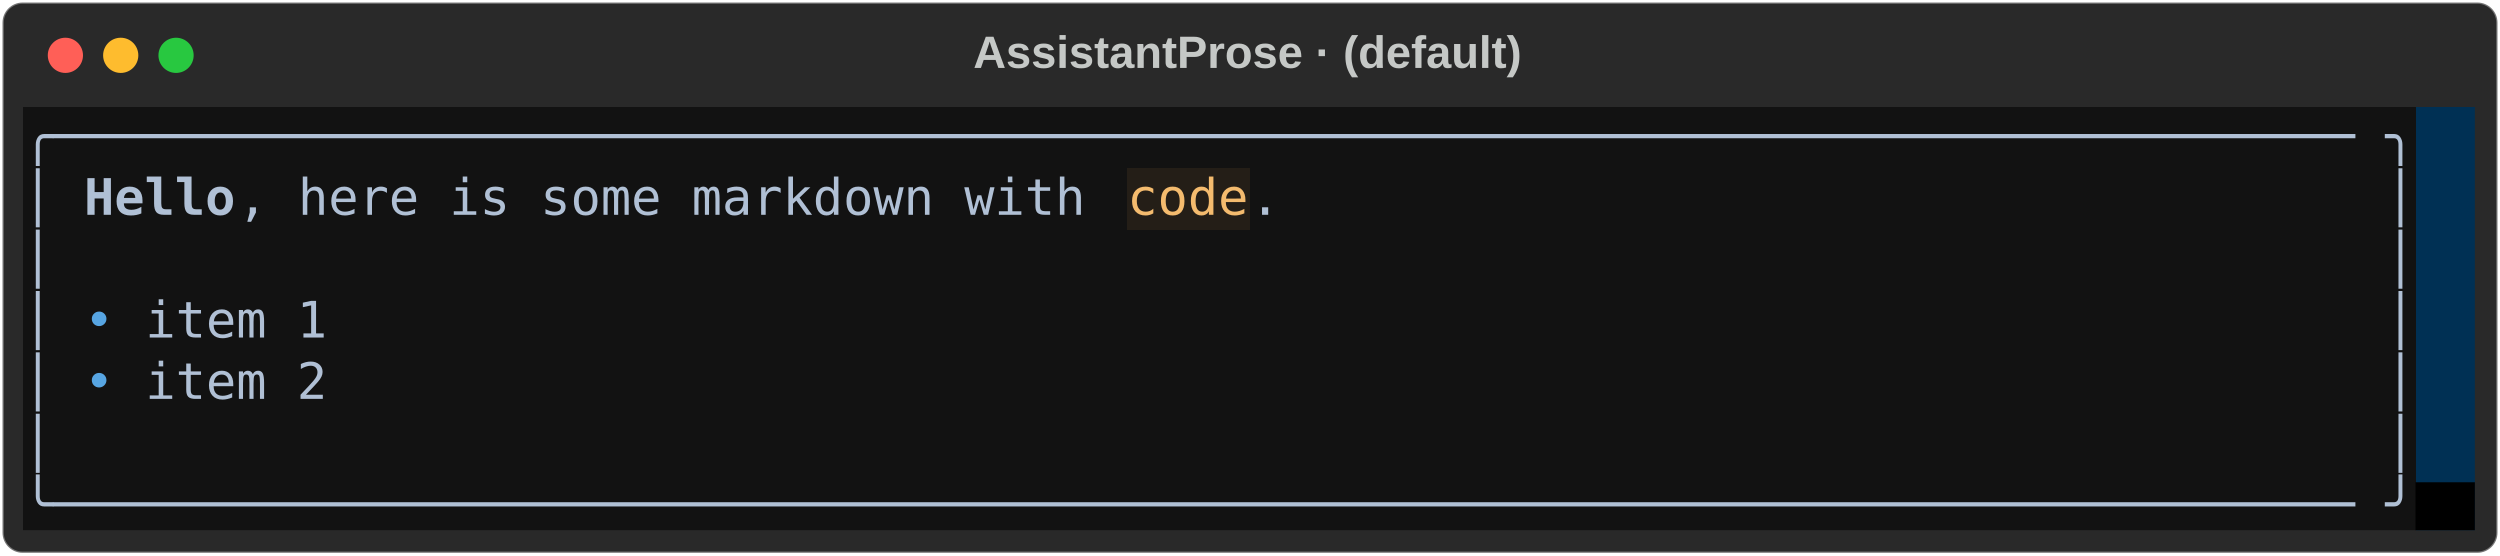
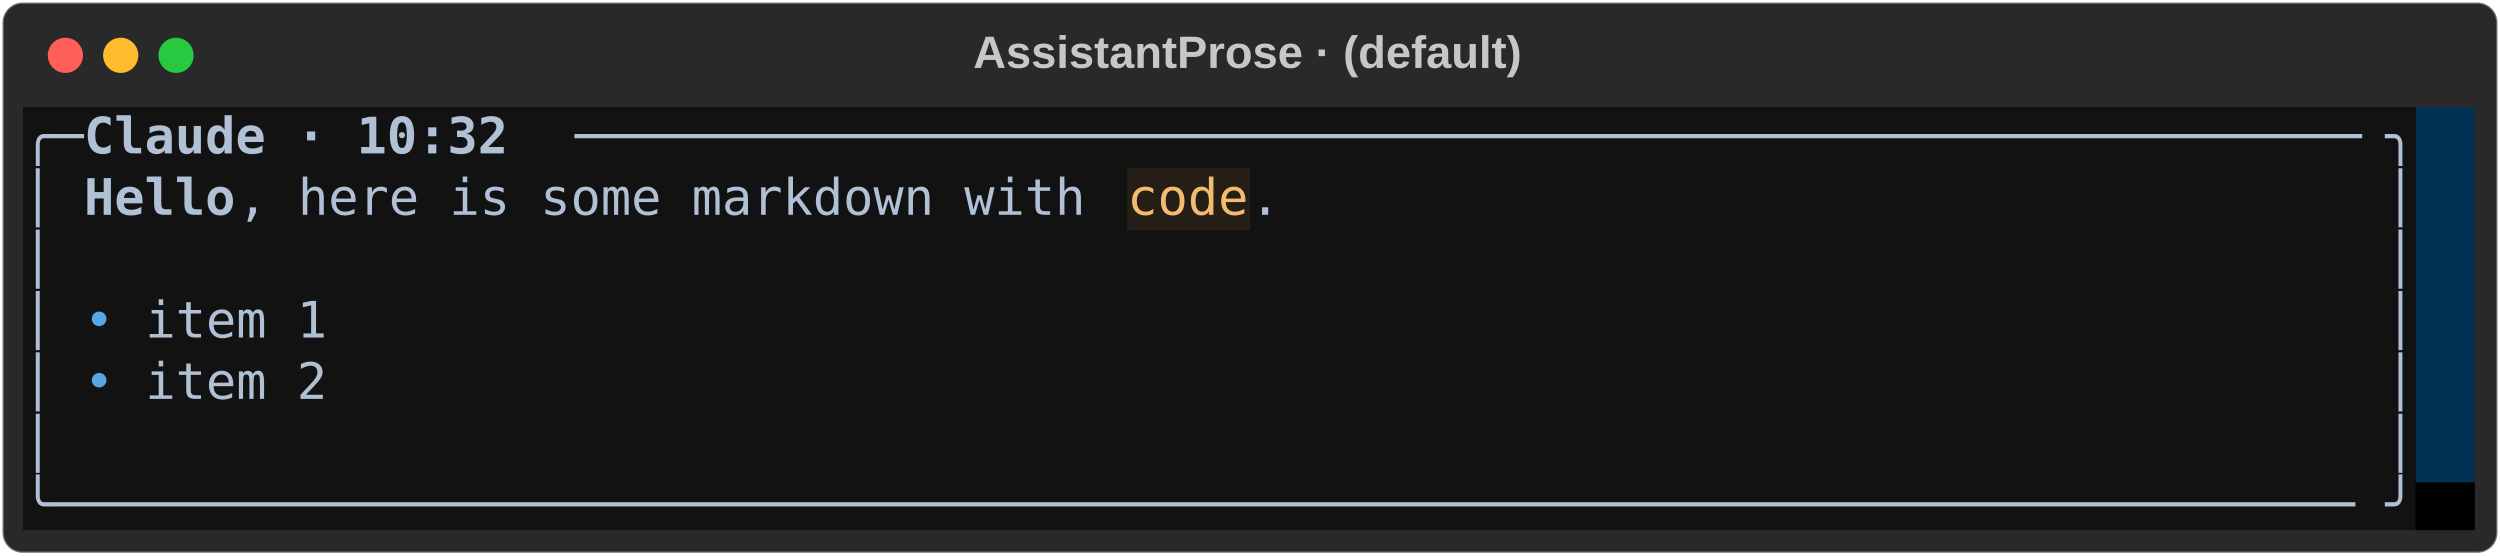
<svg xmlns="http://www.w3.org/2000/svg" class="rich-terminal" viewBox="0 0 994 220.8">
  <style>

    @font-face {
        font-family: "Fira Code";
        src: local("FiraCode-Regular"),
                url("https://cdnjs.cloudflare.com/ajax/libs/firacode/6.2.0/woff2/FiraCode-Regular.woff2") format("woff2"),
                url("https://cdnjs.cloudflare.com/ajax/libs/firacode/6.2.0/woff/FiraCode-Regular.woff") format("woff");
        font-style: normal;
        font-weight: 400;
    }
    @font-face {
        font-family: "Fira Code";
        src: local("FiraCode-Bold"),
                url("https://cdnjs.cloudflare.com/ajax/libs/firacode/6.2.0/woff2/FiraCode-Bold.woff2") format("woff2"),
                url("https://cdnjs.cloudflare.com/ajax/libs/firacode/6.2.0/woff/FiraCode-Bold.woff") format("woff");
        font-style: bold;
        font-weight: 700;
    }

-     .terminal-1890815748-matrix {
+     .terminal-2855010031-matrix {
        font-family: Fira Code, monospace;
        font-size: 20px;
        line-height: 24.4px;
        font-variant-east-asian: full-width;
    }

-     .terminal-1890815748-title {
+     .terminal-2855010031-title {
        font-size: 18px;
        font-weight: bold;
        font-family: arial;
    }

-     .terminal-1890815748-r1 { fill: #b0c0d5 }
- .terminal-1890815748-r2 { fill: #121212 }
- .terminal-1890815748-r3 { fill: #c5c8c6 }
- .terminal-1890815748-r4 { fill: #b0c0d5;font-weight: bold }
- .terminal-1890815748-r5 { fill: #f4bb6e }
- .terminal-1890815748-r6 { fill: #57a5e2 }
- .terminal-1890815748-r7 { fill: #000000 }
+     .terminal-2855010031-r1 { fill: #b0c0d5 }
+ .terminal-2855010031-r2 { fill: #b0c0d5;font-weight: bold }
+ .terminal-2855010031-r3 { fill: #121212 }
+ .terminal-2855010031-r4 { fill: #c5c8c6 }
+ .terminal-2855010031-r5 { fill: #f4bb6e }
+ .terminal-2855010031-r6 { fill: #57a5e2 }
+ .terminal-2855010031-r7 { fill: #000000 }
    </style>
  <defs>
-     <clipPath id="terminal-1890815748-clip-terminal">
+     <clipPath id="terminal-2855010031-clip-terminal">
      <rect x="0" y="0" width="975.0" height="169.8" />
    </clipPath>
-     <clipPath id="terminal-1890815748-line-0">
+     <clipPath id="terminal-2855010031-line-0">
      <rect x="0" y="1.5" width="976" height="24.65" />
    </clipPath>
-     <clipPath id="terminal-1890815748-line-1">
+     <clipPath id="terminal-2855010031-line-1">
      <rect x="0" y="25.9" width="976" height="24.65" />
    </clipPath>
-     <clipPath id="terminal-1890815748-line-2">
+     <clipPath id="terminal-2855010031-line-2">
      <rect x="0" y="50.3" width="976" height="24.65" />
    </clipPath>
-     <clipPath id="terminal-1890815748-line-3">
+     <clipPath id="terminal-2855010031-line-3">
      <rect x="0" y="74.7" width="976" height="24.65" />
    </clipPath>
-     <clipPath id="terminal-1890815748-line-4">
+     <clipPath id="terminal-2855010031-line-4">
      <rect x="0" y="99.1" width="976" height="24.65" />
    </clipPath>
-     <clipPath id="terminal-1890815748-line-5">
+     <clipPath id="terminal-2855010031-line-5">
      <rect x="0" y="123.5" width="976" height="24.65" />
    </clipPath>
  </defs>
  <rect fill="#292929" stroke="rgba(255,255,255,0.35)" stroke-width="1" x="1" y="1" width="992" height="218.8" rx="8" />
-   <text class="terminal-1890815748-title" fill="#c5c8c6" text-anchor="middle" x="496" y="27">AssistantProse · (default)</text>
+   <text class="terminal-2855010031-title" fill="#c5c8c6" text-anchor="middle" x="496" y="27">AssistantProse · (default)</text>
  <g transform="translate(26,22)">
    <circle cx="0" cy="0" r="7" fill="#ff5f57" />
    <circle cx="22" cy="0" r="7" fill="#febc2e" />
    <circle cx="44" cy="0" r="7" fill="#28c840" />
  </g>
-   <g transform="translate(9, 41)" clip-path="url(#terminal-1890815748-clip-terminal)">
+   <g transform="translate(9, 41)" clip-path="url(#terminal-2855010031-clip-terminal)">
    <rect fill="#121212" x="0" y="1.5" width="12.2" height="24.65" shape-rendering="crispEdges" />
-     <rect fill="#121212" x="12.2" y="1.5" width="927.2" height="24.65" shape-rendering="crispEdges" />
+     <rect fill="#121212" x="12.2" y="1.5" width="12.2" height="24.65" shape-rendering="crispEdges" />
+     <rect fill="#121212" x="24.4" y="1.5" width="195.2" height="24.65" shape-rendering="crispEdges" />
+     <rect fill="#121212" x="219.6" y="1.5" width="719.8" height="24.65" shape-rendering="crispEdges" />
    <rect fill="#121212" x="939.4" y="1.5" width="12.2" height="24.65" shape-rendering="crispEdges" />
    <rect fill="#003054" x="951.6" y="1.5" width="24.4" height="24.65" shape-rendering="crispEdges" />
    <rect fill="#121212" x="0" y="25.9" width="12.2" height="24.65" shape-rendering="crispEdges" />
    <rect fill="#121212" x="12.2" y="25.9" width="12.2" height="24.65" shape-rendering="crispEdges" />
    <rect fill="#121212" x="24.4" y="25.9" width="61" height="24.65" shape-rendering="crispEdges" />
    <rect fill="#121212" x="85.4" y="25.9" width="353.8" height="24.65" shape-rendering="crispEdges" />
    <rect fill="#241e17" x="439.2" y="25.9" width="48.8" height="24.65" shape-rendering="crispEdges" />
    <rect fill="#121212" x="488" y="25.9" width="12.2" height="24.65" shape-rendering="crispEdges" />
    <rect fill="#121212" x="500.2" y="25.9" width="427" height="24.65" shape-rendering="crispEdges" />
    <rect fill="#121212" x="927.2" y="25.9" width="12.2" height="24.65" shape-rendering="crispEdges" />
    <rect fill="#121212" x="939.4" y="25.9" width="12.2" height="24.65" shape-rendering="crispEdges" />
    <rect fill="#003054" x="951.6" y="25.9" width="24.4" height="24.65" shape-rendering="crispEdges" />
    <rect fill="#121212" x="0" y="50.3" width="12.2" height="24.65" shape-rendering="crispEdges" />
    <rect fill="#121212" x="12.2" y="50.3" width="12.2" height="24.65" shape-rendering="crispEdges" />
    <rect fill="#121212" x="24.4" y="50.3" width="902.8" height="24.65" shape-rendering="crispEdges" />
    <rect fill="#121212" x="927.2" y="50.3" width="12.2" height="24.65" shape-rendering="crispEdges" />
    <rect fill="#121212" x="939.4" y="50.3" width="12.2" height="24.65" shape-rendering="crispEdges" />
    <rect fill="#003054" x="951.6" y="50.3" width="24.4" height="24.65" shape-rendering="crispEdges" />
    <rect fill="#121212" x="0" y="74.7" width="12.2" height="24.65" shape-rendering="crispEdges" />
    <rect fill="#121212" x="12.2" y="74.7" width="12.2" height="24.65" shape-rendering="crispEdges" />
    <rect fill="#121212" x="24.4" y="74.7" width="24.4" height="24.65" shape-rendering="crispEdges" />
    <rect fill="#121212" x="48.8" y="74.7" width="73.2" height="24.65" shape-rendering="crispEdges" />
    <rect fill="#121212" x="122" y="74.7" width="805.2" height="24.65" shape-rendering="crispEdges" />
    <rect fill="#121212" x="927.2" y="74.7" width="12.2" height="24.65" shape-rendering="crispEdges" />
    <rect fill="#121212" x="939.4" y="74.7" width="12.2" height="24.65" shape-rendering="crispEdges" />
    <rect fill="#003054" x="951.6" y="74.7" width="24.4" height="24.65" shape-rendering="crispEdges" />
    <rect fill="#121212" x="0" y="99.1" width="12.2" height="24.65" shape-rendering="crispEdges" />
    <rect fill="#121212" x="12.2" y="99.1" width="12.2" height="24.65" shape-rendering="crispEdges" />
    <rect fill="#121212" x="24.4" y="99.1" width="24.4" height="24.65" shape-rendering="crispEdges" />
    <rect fill="#121212" x="48.8" y="99.1" width="73.2" height="24.65" shape-rendering="crispEdges" />
    <rect fill="#121212" x="122" y="99.1" width="805.2" height="24.65" shape-rendering="crispEdges" />
    <rect fill="#121212" x="927.2" y="99.1" width="12.2" height="24.65" shape-rendering="crispEdges" />
    <rect fill="#121212" x="939.4" y="99.1" width="12.2" height="24.65" shape-rendering="crispEdges" />
    <rect fill="#003054" x="951.6" y="99.1" width="24.4" height="24.65" shape-rendering="crispEdges" />
    <rect fill="#121212" x="0" y="123.5" width="12.2" height="24.65" shape-rendering="crispEdges" />
    <rect fill="#121212" x="12.2" y="123.5" width="12.2" height="24.65" shape-rendering="crispEdges" />
    <rect fill="#121212" x="24.4" y="123.5" width="902.8" height="24.65" shape-rendering="crispEdges" />
    <rect fill="#121212" x="927.2" y="123.5" width="12.2" height="24.65" shape-rendering="crispEdges" />
    <rect fill="#121212" x="939.4" y="123.5" width="12.2" height="24.65" shape-rendering="crispEdges" />
    <rect fill="#003054" x="951.6" y="123.5" width="24.4" height="24.65" shape-rendering="crispEdges" />
    <rect fill="#121212" x="0" y="147.9" width="12.2" height="24.65" shape-rendering="crispEdges" />
    <rect fill="#121212" x="12.2" y="147.9" width="927.2" height="24.65" shape-rendering="crispEdges" />
    <rect fill="#121212" x="939.4" y="147.9" width="12.2" height="24.65" shape-rendering="crispEdges" />
    <rect fill="#003054" x="951.6" y="147.9" width="24.4" height="24.65" shape-rendering="crispEdges" />
-     <g class="terminal-1890815748-matrix">
-       <text class="terminal-1890815748-r1" x="0" y="20" textLength="12.2" clip-path="url(#terminal-1890815748-line-0)">╭</text>
-       <text class="terminal-1890815748-r1" x="12.2" y="20" textLength="927.2" clip-path="url(#terminal-1890815748-line-0)">────────────────────────────────────────────────────────────────────────────</text>
-       <text class="terminal-1890815748-r1" x="939.4" y="20" textLength="12.2" clip-path="url(#terminal-1890815748-line-0)">╮</text>
-       <text class="terminal-1890815748-r3" x="976" y="20" textLength="12.2" clip-path="url(#terminal-1890815748-line-0)">
+     <g class="terminal-2855010031-matrix">
+       <text class="terminal-2855010031-r1" x="0" y="20" textLength="12.2" clip-path="url(#terminal-2855010031-line-0)">╭</text>
+       <text class="terminal-2855010031-r1" x="12.2" y="20" textLength="12.2" clip-path="url(#terminal-2855010031-line-0)">─</text>
+       <text class="terminal-2855010031-r2" x="24.4" y="20" textLength="195.2" clip-path="url(#terminal-2855010031-line-0)"> Claude · 10:32 </text>
+       <text class="terminal-2855010031-r1" x="219.6" y="20" textLength="719.8" clip-path="url(#terminal-2855010031-line-0)">───────────────────────────────────────────────────────────</text>
+       <text class="terminal-2855010031-r1" x="939.4" y="20" textLength="12.2" clip-path="url(#terminal-2855010031-line-0)">╮</text>
+       <text class="terminal-2855010031-r4" x="976" y="20" textLength="12.2" clip-path="url(#terminal-2855010031-line-0)">
</text>
-       <text class="terminal-1890815748-r1" x="0" y="44.4" textLength="12.2" clip-path="url(#terminal-1890815748-line-1)">│</text>
-       <text class="terminal-1890815748-r4" x="24.4" y="44.4" textLength="61" clip-path="url(#terminal-1890815748-line-1)">Hello</text>
-       <text class="terminal-1890815748-r1" x="85.4" y="44.4" textLength="353.8" clip-path="url(#terminal-1890815748-line-1)">, here is some markdown with </text>
-       <text class="terminal-1890815748-r5" x="439.2" y="44.4" textLength="48.8" clip-path="url(#terminal-1890815748-line-1)">code</text>
-       <text class="terminal-1890815748-r1" x="488" y="44.4" textLength="12.2" clip-path="url(#terminal-1890815748-line-1)">.</text>
-       <text class="terminal-1890815748-r1" x="939.4" y="44.4" textLength="12.2" clip-path="url(#terminal-1890815748-line-1)">│</text>
-       <text class="terminal-1890815748-r3" x="976" y="44.4" textLength="12.2" clip-path="url(#terminal-1890815748-line-1)">
+       <text class="terminal-2855010031-r1" x="0" y="44.4" textLength="12.2" clip-path="url(#terminal-2855010031-line-1)">│</text>
+       <text class="terminal-2855010031-r2" x="24.4" y="44.4" textLength="61" clip-path="url(#terminal-2855010031-line-1)">Hello</text>
+       <text class="terminal-2855010031-r1" x="85.4" y="44.4" textLength="353.8" clip-path="url(#terminal-2855010031-line-1)">, here is some markdown with </text>
+       <text class="terminal-2855010031-r5" x="439.2" y="44.4" textLength="48.8" clip-path="url(#terminal-2855010031-line-1)">code</text>
+       <text class="terminal-2855010031-r1" x="488" y="44.4" textLength="12.2" clip-path="url(#terminal-2855010031-line-1)">.</text>
+       <text class="terminal-2855010031-r1" x="939.4" y="44.4" textLength="12.2" clip-path="url(#terminal-2855010031-line-1)">│</text>
+       <text class="terminal-2855010031-r4" x="976" y="44.4" textLength="12.2" clip-path="url(#terminal-2855010031-line-1)">
</text>
-       <text class="terminal-1890815748-r1" x="0" y="68.8" textLength="12.2" clip-path="url(#terminal-1890815748-line-2)">│</text>
-       <text class="terminal-1890815748-r1" x="939.4" y="68.8" textLength="12.2" clip-path="url(#terminal-1890815748-line-2)">│</text>
-       <text class="terminal-1890815748-r3" x="976" y="68.8" textLength="12.2" clip-path="url(#terminal-1890815748-line-2)">
+       <text class="terminal-2855010031-r1" x="0" y="68.8" textLength="12.2" clip-path="url(#terminal-2855010031-line-2)">│</text>
+       <text class="terminal-2855010031-r1" x="939.4" y="68.8" textLength="12.2" clip-path="url(#terminal-2855010031-line-2)">│</text>
+       <text class="terminal-2855010031-r4" x="976" y="68.8" textLength="12.2" clip-path="url(#terminal-2855010031-line-2)">
</text>
-       <text class="terminal-1890815748-r1" x="0" y="93.2" textLength="12.2" clip-path="url(#terminal-1890815748-line-3)">│</text>
-       <text class="terminal-1890815748-r6" x="24.4" y="93.2" textLength="24.4" clip-path="url(#terminal-1890815748-line-3)">• </text>
-       <text class="terminal-1890815748-r1" x="48.8" y="93.2" textLength="73.2" clip-path="url(#terminal-1890815748-line-3)">item 1</text>
-       <text class="terminal-1890815748-r1" x="939.4" y="93.2" textLength="12.2" clip-path="url(#terminal-1890815748-line-3)">│</text>
-       <text class="terminal-1890815748-r3" x="976" y="93.2" textLength="12.2" clip-path="url(#terminal-1890815748-line-3)">
+       <text class="terminal-2855010031-r1" x="0" y="93.2" textLength="12.2" clip-path="url(#terminal-2855010031-line-3)">│</text>
+       <text class="terminal-2855010031-r6" x="24.4" y="93.2" textLength="24.4" clip-path="url(#terminal-2855010031-line-3)">• </text>
+       <text class="terminal-2855010031-r1" x="48.8" y="93.2" textLength="73.2" clip-path="url(#terminal-2855010031-line-3)">item 1</text>
+       <text class="terminal-2855010031-r1" x="939.4" y="93.2" textLength="12.2" clip-path="url(#terminal-2855010031-line-3)">│</text>
+       <text class="terminal-2855010031-r4" x="976" y="93.2" textLength="12.2" clip-path="url(#terminal-2855010031-line-3)">
</text>
-       <text class="terminal-1890815748-r1" x="0" y="117.6" textLength="12.2" clip-path="url(#terminal-1890815748-line-4)">│</text>
-       <text class="terminal-1890815748-r6" x="24.4" y="117.6" textLength="24.4" clip-path="url(#terminal-1890815748-line-4)">• </text>
-       <text class="terminal-1890815748-r1" x="48.8" y="117.6" textLength="73.2" clip-path="url(#terminal-1890815748-line-4)">item 2</text>
-       <text class="terminal-1890815748-r1" x="939.4" y="117.6" textLength="12.2" clip-path="url(#terminal-1890815748-line-4)">│</text>
-       <text class="terminal-1890815748-r3" x="976" y="117.6" textLength="12.2" clip-path="url(#terminal-1890815748-line-4)">
+       <text class="terminal-2855010031-r1" x="0" y="117.6" textLength="12.2" clip-path="url(#terminal-2855010031-line-4)">│</text>
+       <text class="terminal-2855010031-r6" x="24.4" y="117.6" textLength="24.4" clip-path="url(#terminal-2855010031-line-4)">• </text>
+       <text class="terminal-2855010031-r1" x="48.8" y="117.6" textLength="73.2" clip-path="url(#terminal-2855010031-line-4)">item 2</text>
+       <text class="terminal-2855010031-r1" x="939.4" y="117.6" textLength="12.2" clip-path="url(#terminal-2855010031-line-4)">│</text>
+       <text class="terminal-2855010031-r4" x="976" y="117.6" textLength="12.2" clip-path="url(#terminal-2855010031-line-4)">
</text>
-       <text class="terminal-1890815748-r1" x="0" y="142" textLength="12.2" clip-path="url(#terminal-1890815748-line-5)">│</text>
-       <text class="terminal-1890815748-r1" x="939.4" y="142" textLength="12.2" clip-path="url(#terminal-1890815748-line-5)">│</text>
-       <text class="terminal-1890815748-r3" x="976" y="142" textLength="12.2" clip-path="url(#terminal-1890815748-line-5)">
+       <text class="terminal-2855010031-r1" x="0" y="142" textLength="12.2" clip-path="url(#terminal-2855010031-line-5)">│</text>
+       <text class="terminal-2855010031-r1" x="939.4" y="142" textLength="12.2" clip-path="url(#terminal-2855010031-line-5)">│</text>
+       <text class="terminal-2855010031-r4" x="976" y="142" textLength="12.2" clip-path="url(#terminal-2855010031-line-5)">
</text>
-       <text class="terminal-1890815748-r1" x="0" y="166.4" textLength="12.2" clip-path="url(#terminal-1890815748-line-6)">╰</text>
-       <text class="terminal-1890815748-r1" x="12.2" y="166.4" textLength="927.2" clip-path="url(#terminal-1890815748-line-6)">────────────────────────────────────────────────────────────────────────────</text>
-       <text class="terminal-1890815748-r1" x="939.4" y="166.4" textLength="12.2" clip-path="url(#terminal-1890815748-line-6)">╯</text>
-       <text class="terminal-1890815748-r7" x="951.6" y="166.4" textLength="24.4" clip-path="url(#terminal-1890815748-line-6)">▇▇</text>
+       <text class="terminal-2855010031-r1" x="0" y="166.4" textLength="12.2" clip-path="url(#terminal-2855010031-line-6)">╰</text>
+       <text class="terminal-2855010031-r1" x="12.2" y="166.4" textLength="927.2" clip-path="url(#terminal-2855010031-line-6)">────────────────────────────────────────────────────────────────────────────</text>
+       <text class="terminal-2855010031-r1" x="939.4" y="166.4" textLength="12.2" clip-path="url(#terminal-2855010031-line-6)">╯</text>
+       <text class="terminal-2855010031-r7" x="951.6" y="166.4" textLength="24.4" clip-path="url(#terminal-2855010031-line-6)">▇▇</text>
    </g>
  </g>
</svg>
